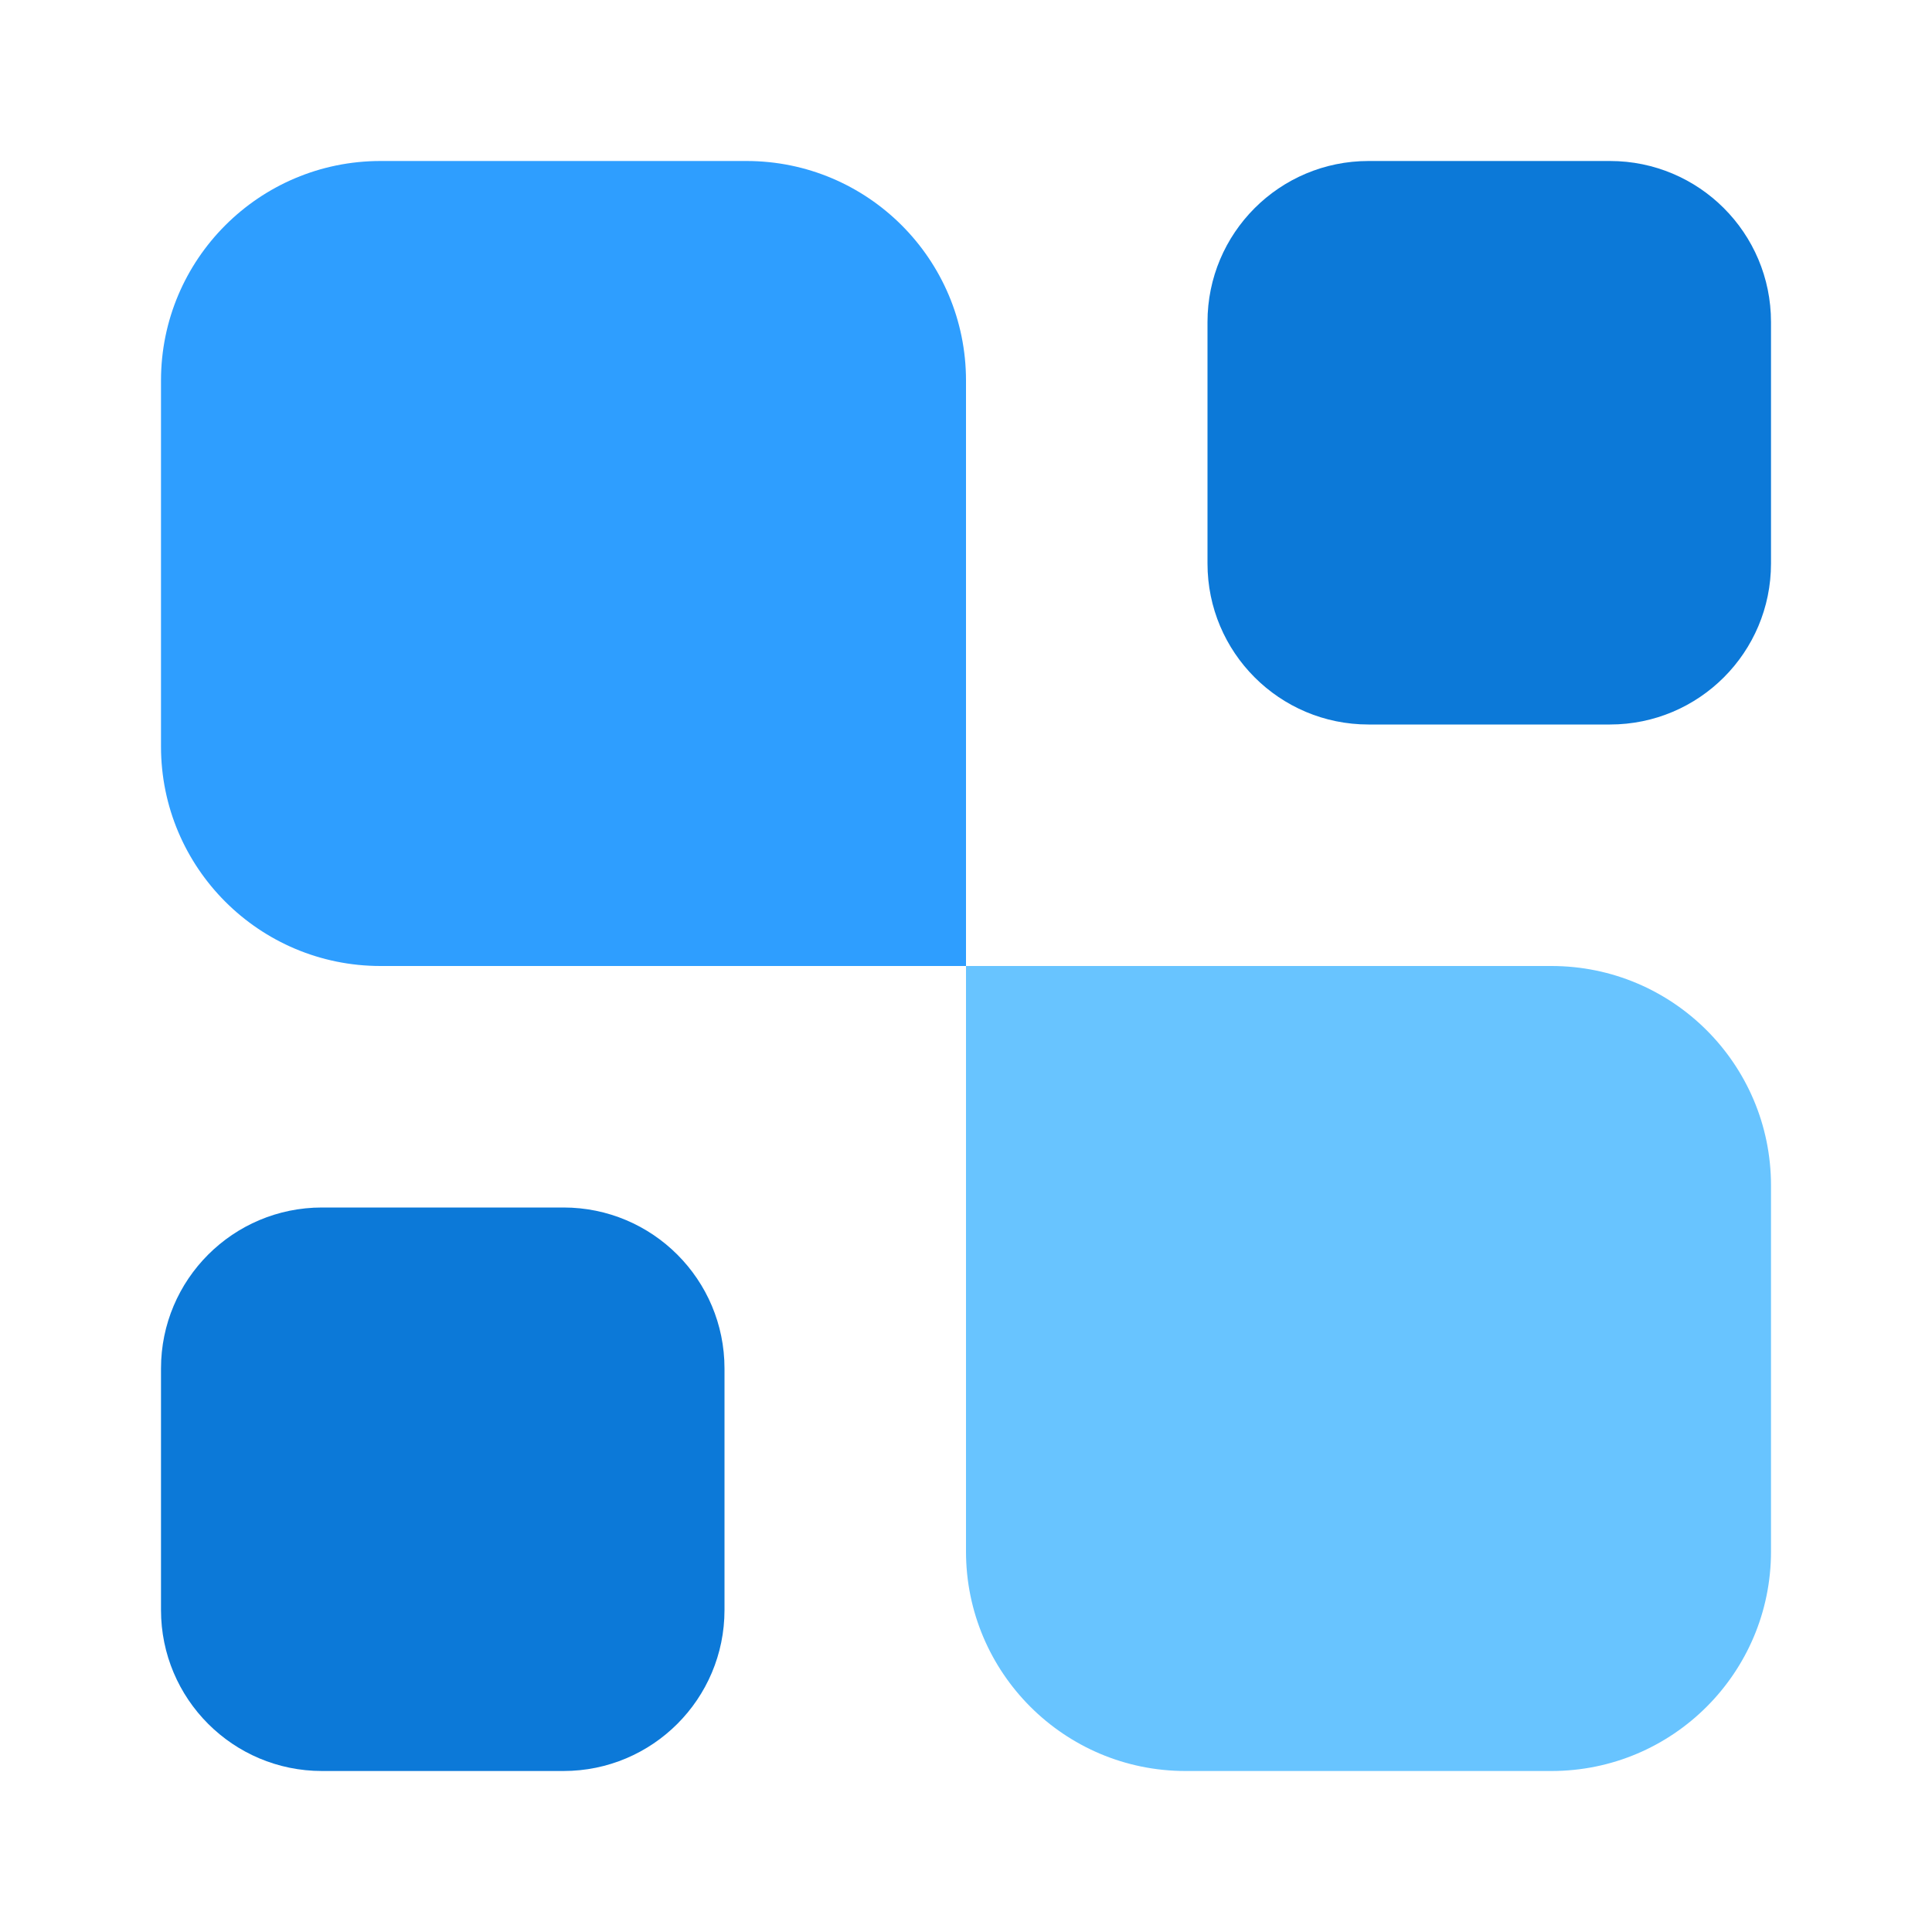
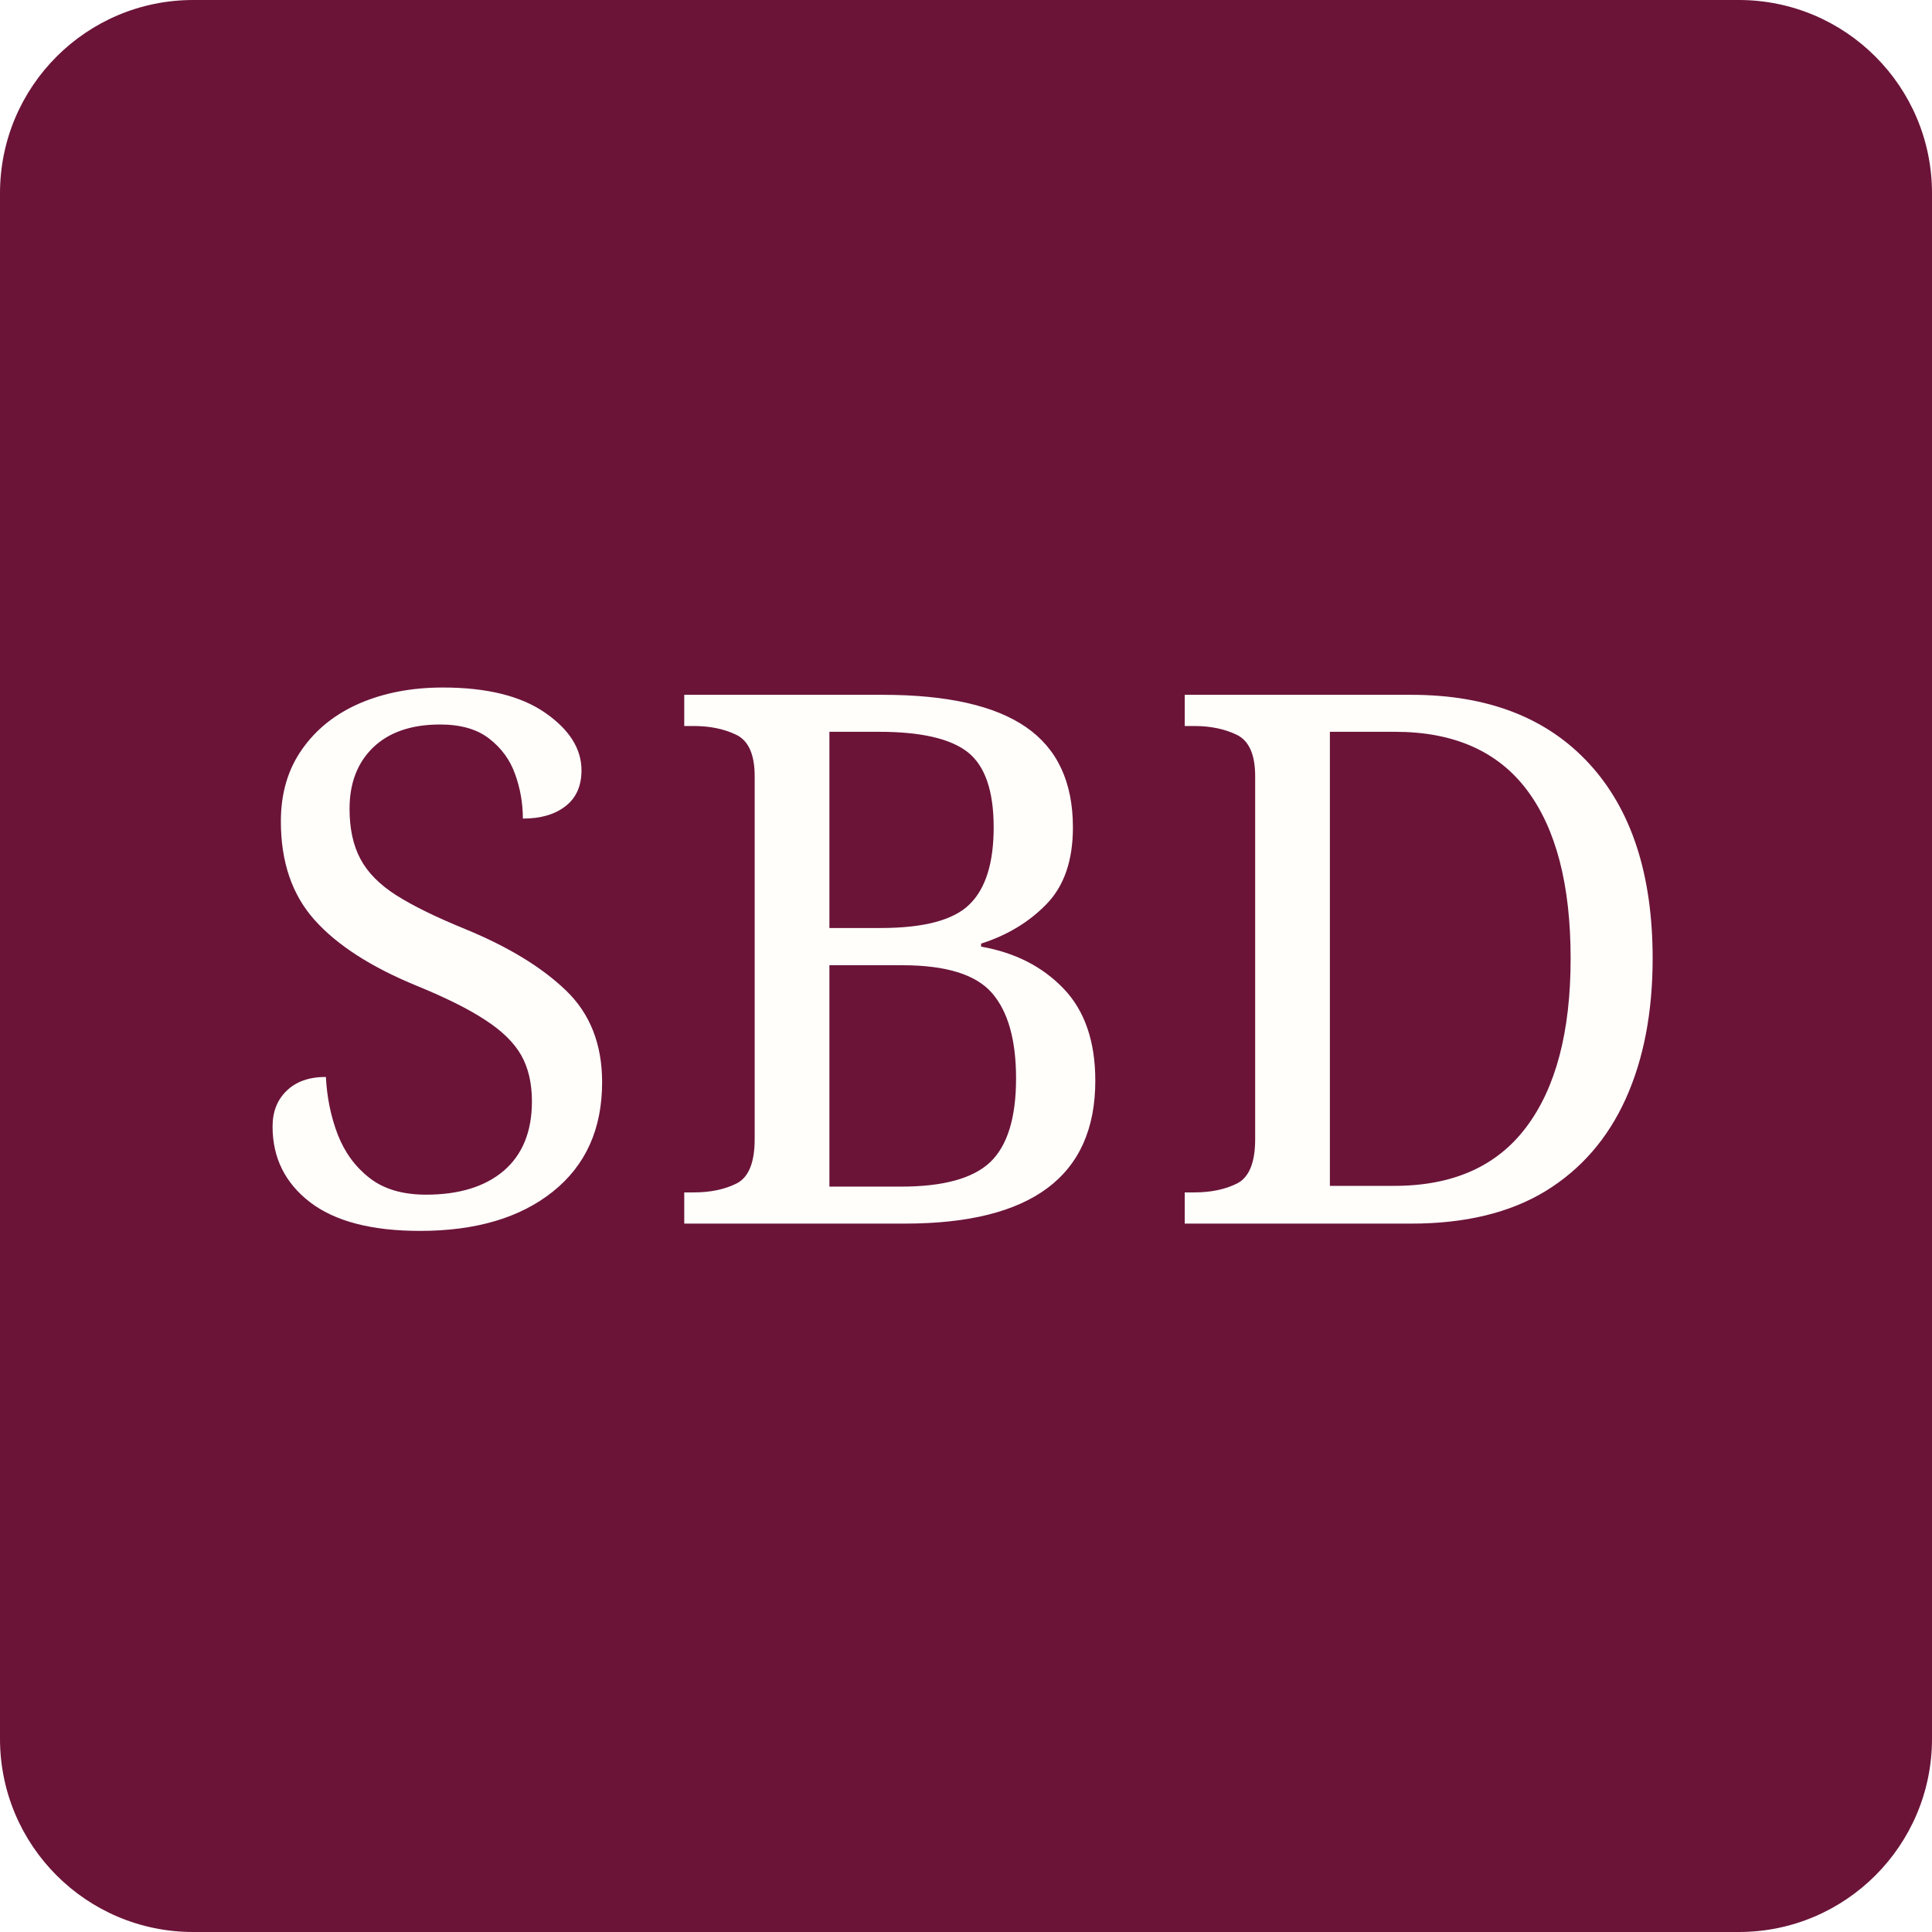
- <svg xmlns="http://www.w3.org/2000/svg" width="24" height="24" viewBox="0 0 24 24" fill="none">
-   <path d="M22 19.273C22 20.779 20.779 22 19.273 22H14.727C13.221 22 12 20.779 12 19.273V12H19.273C20.779 12 22 13.221 22 14.727V19.273Z" fill="#68C4FF" />
-   <path d="M20 2C21.105 2 22 2.895 22 4V7C22 8.105 21.105 9 20 9H17C15.895 9 15 8.105 15 7V4C15 2.895 15.895 2 17 2H20Z" fill="#0C79D8" />
-   <path d="M7 15C8.105 15 9 15.895 9 17V20C9 21.105 8.105 22 7 22H4C2.895 22 2 21.105 2 20V17C2 15.895 2.895 15 4 15H7Z" fill="#0C79D8" />
-   <path d="M12 12H4.727C3.221 12 2 10.779 2 9.273V4.727C2 3.221 3.221 2 4.727 2H9.273C10.779 2 12 3.221 12 4.727V12Z" fill="#2E9EFF" />
+ <svg xmlns="http://www.w3.org/2000/svg" viewBox="0 0 120 120" role="img" aria-labelledby="title">
+   <style>@font-face{font-family:Melodrama;src:url("https://cdn.fontshare.com/wf/VEUKFNC77KIIUSHNOWJWAF2K4XRJIN3O/QVM7H4UBRHRYAZVIJFG42NIFQOHEU4LT/RSPG5F452B5Q23RR6KSVIVZS3KHJF6UY.woff2") format("woff2");font-weight:400}text{font-family:Melodrama,Georgia,serif}</style>
+   <rect width="120" height="120" rx="12" fill="#6b1438" />
+   <text x="60" y="76" text-anchor="middle" font-size="46" letter-spacing="1" fill="#fffefb">SBD</text>
</svg>
